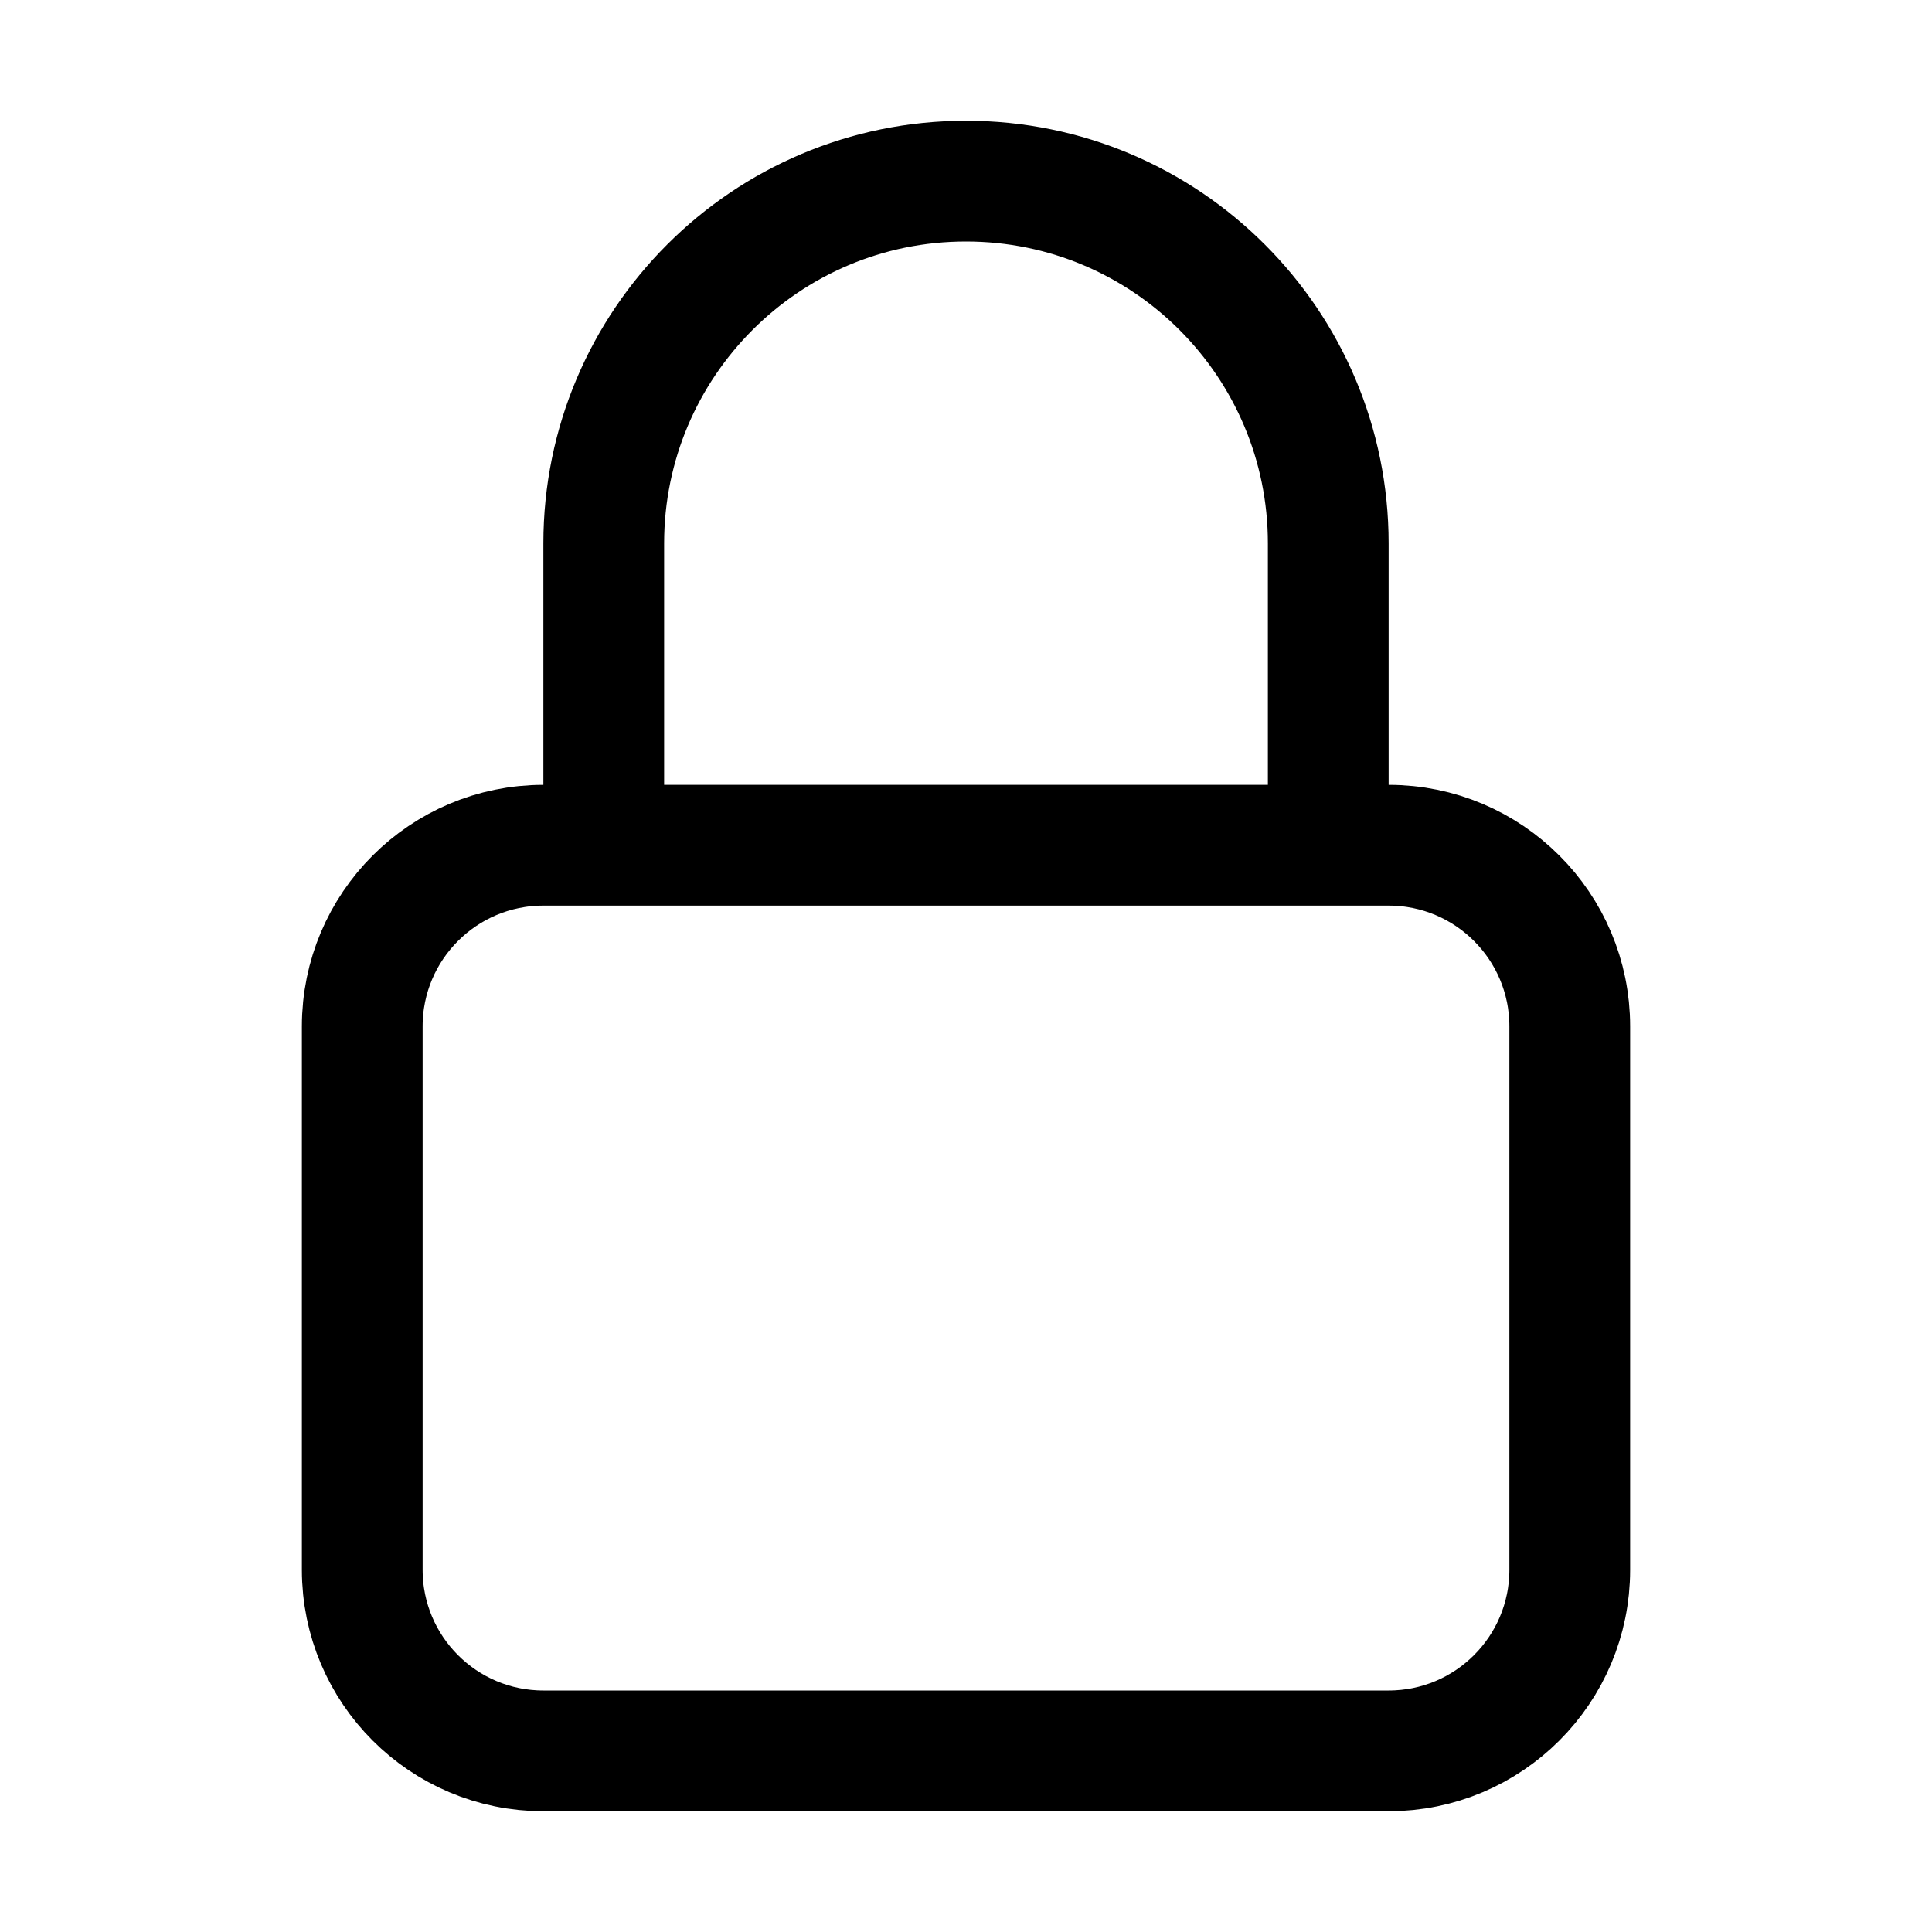
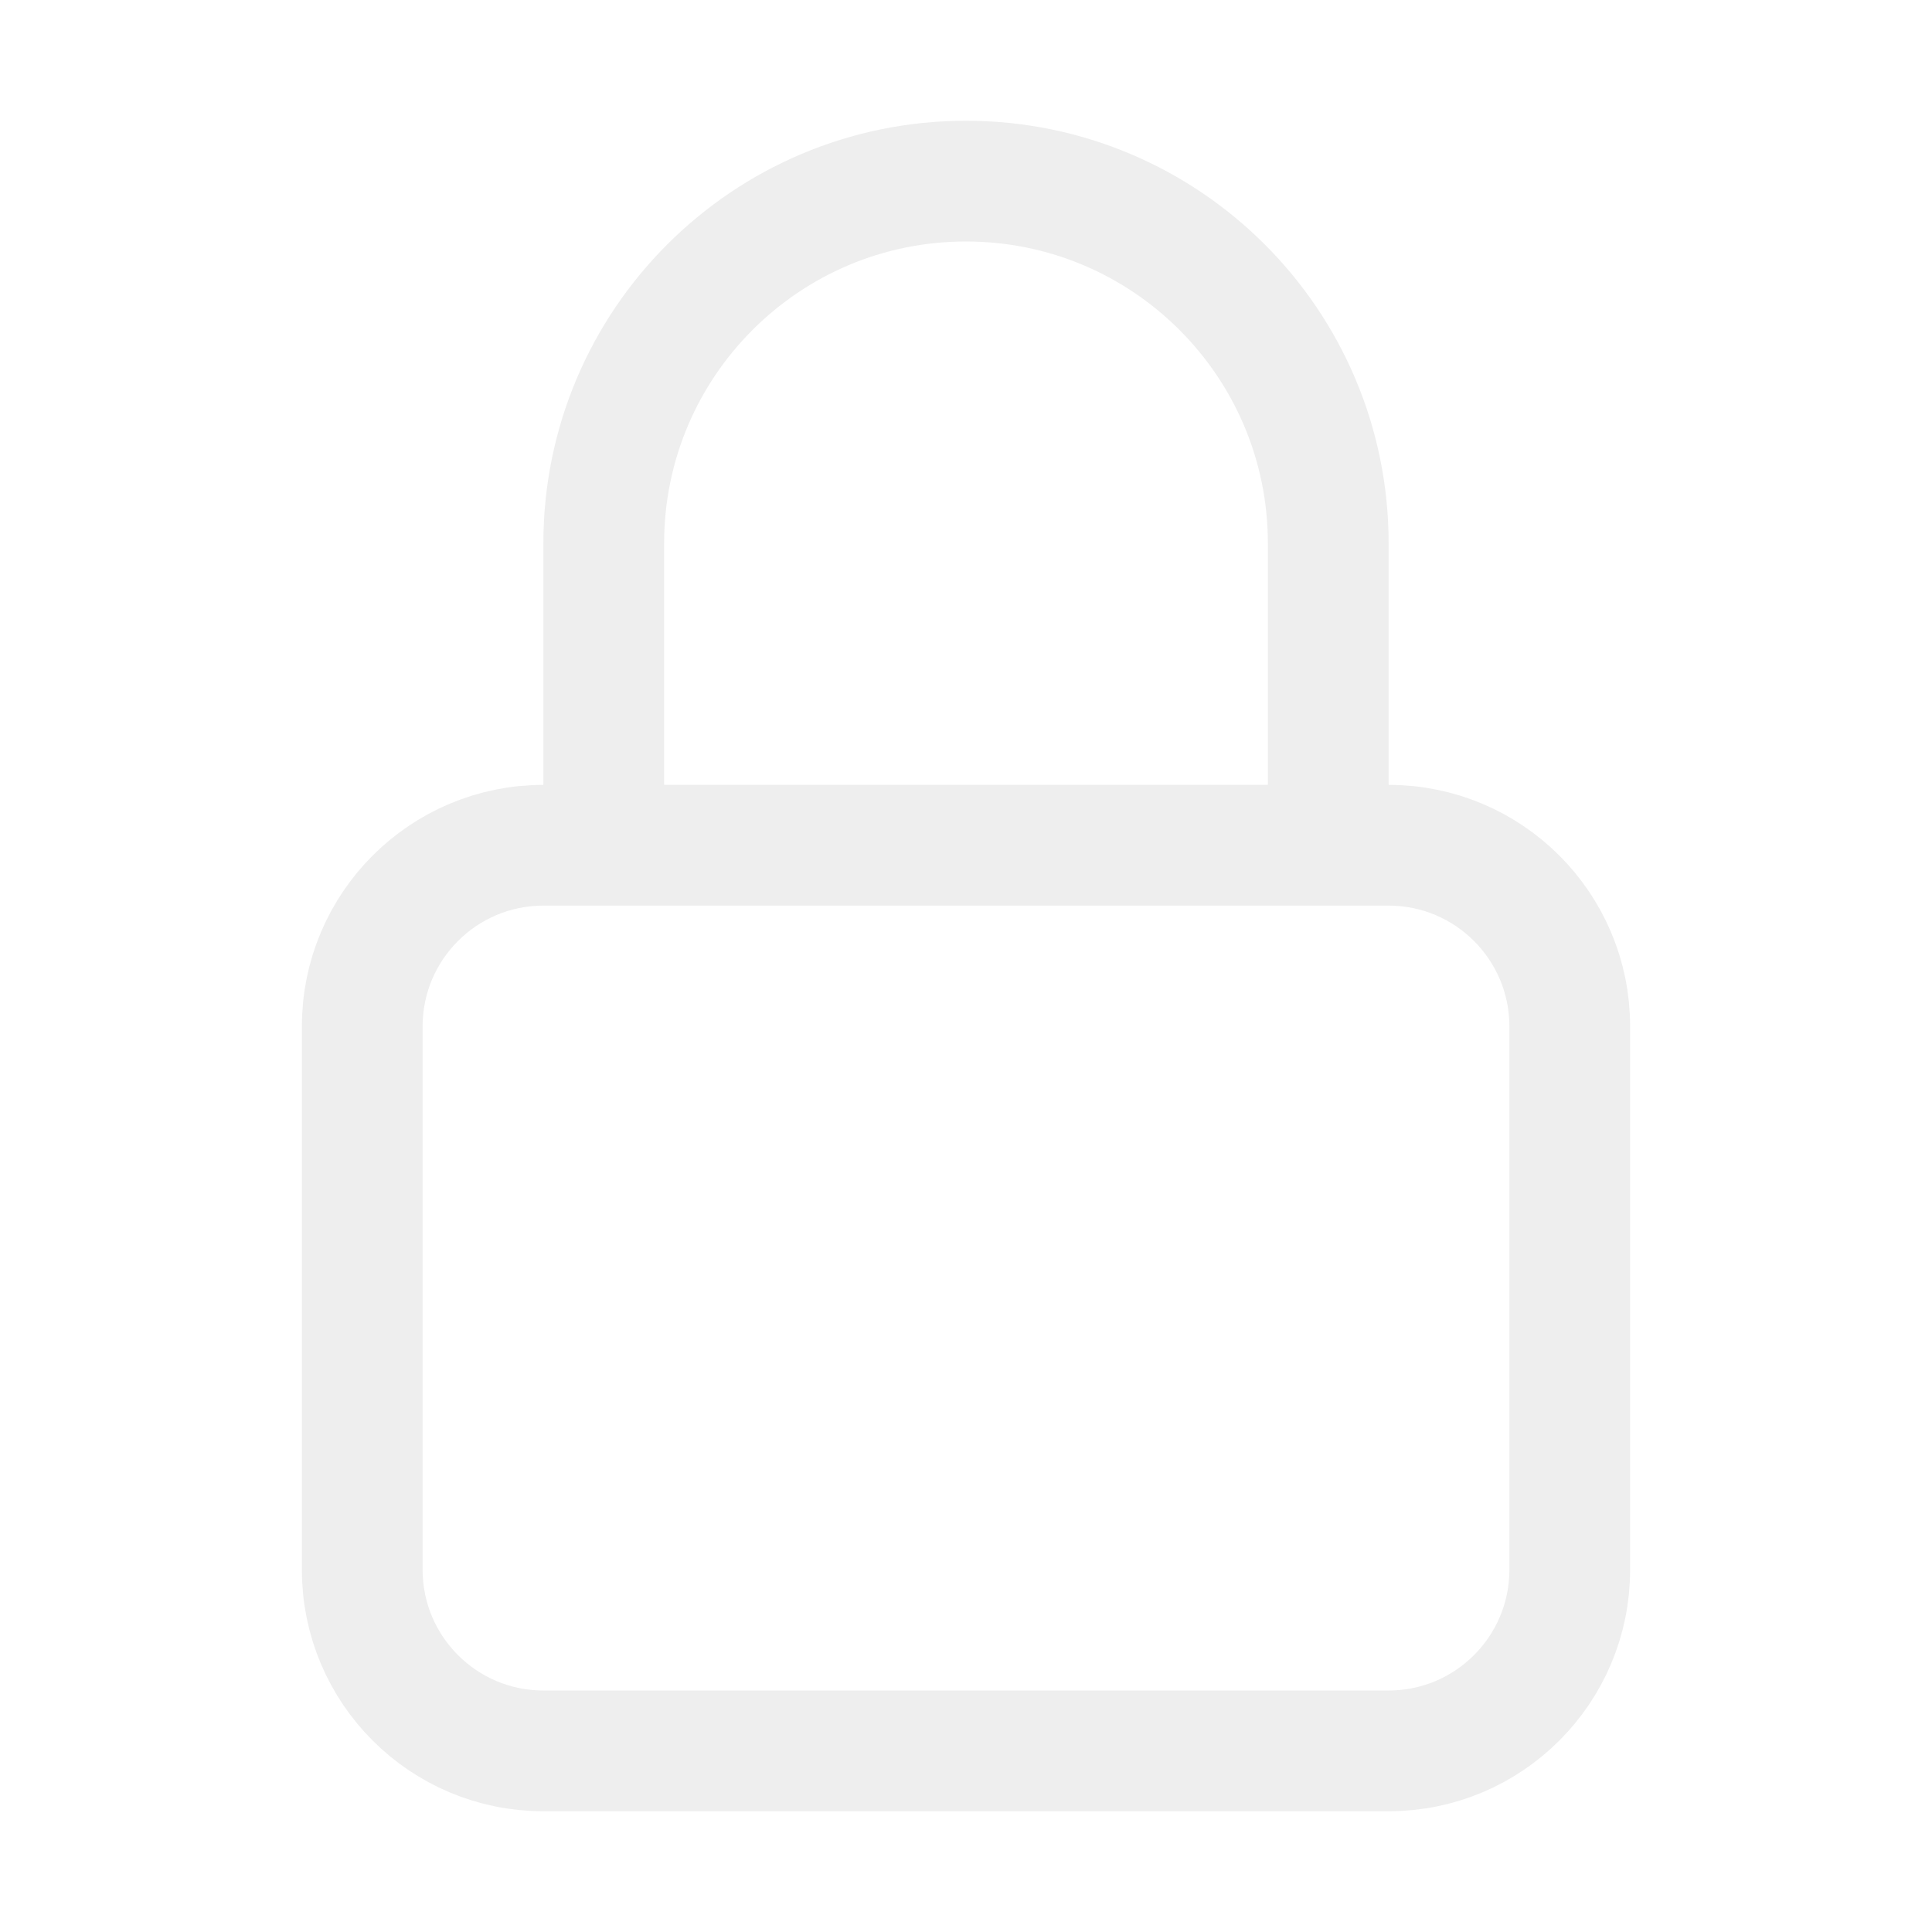
- <svg xmlns="http://www.w3.org/2000/svg" fill="none" viewBox="0 0 24 24" stroke-width="1.5" stroke="currentColor" class="w-6 h-6">
+ <svg xmlns="http://www.w3.org/2000/svg" fill="none" viewBox="0 0 24 24" stroke-width="1.5" stroke="#eeeeee" class="w-6 h-6">
  <path stroke-linecap="round" stroke-linejoin="round" d="M16.5 10.5V6.75a4.5 4.5 0 10-9 0v3.75m-.75 11.25h10.5a2.25 2.25 0 002.25-2.25v-6.75a2.25 2.25 0 00-2.25-2.25H6.75a2.25 2.25 0 00-2.25 2.25v6.75a2.25 2.25 0 002.25 2.25z" />
</svg>
